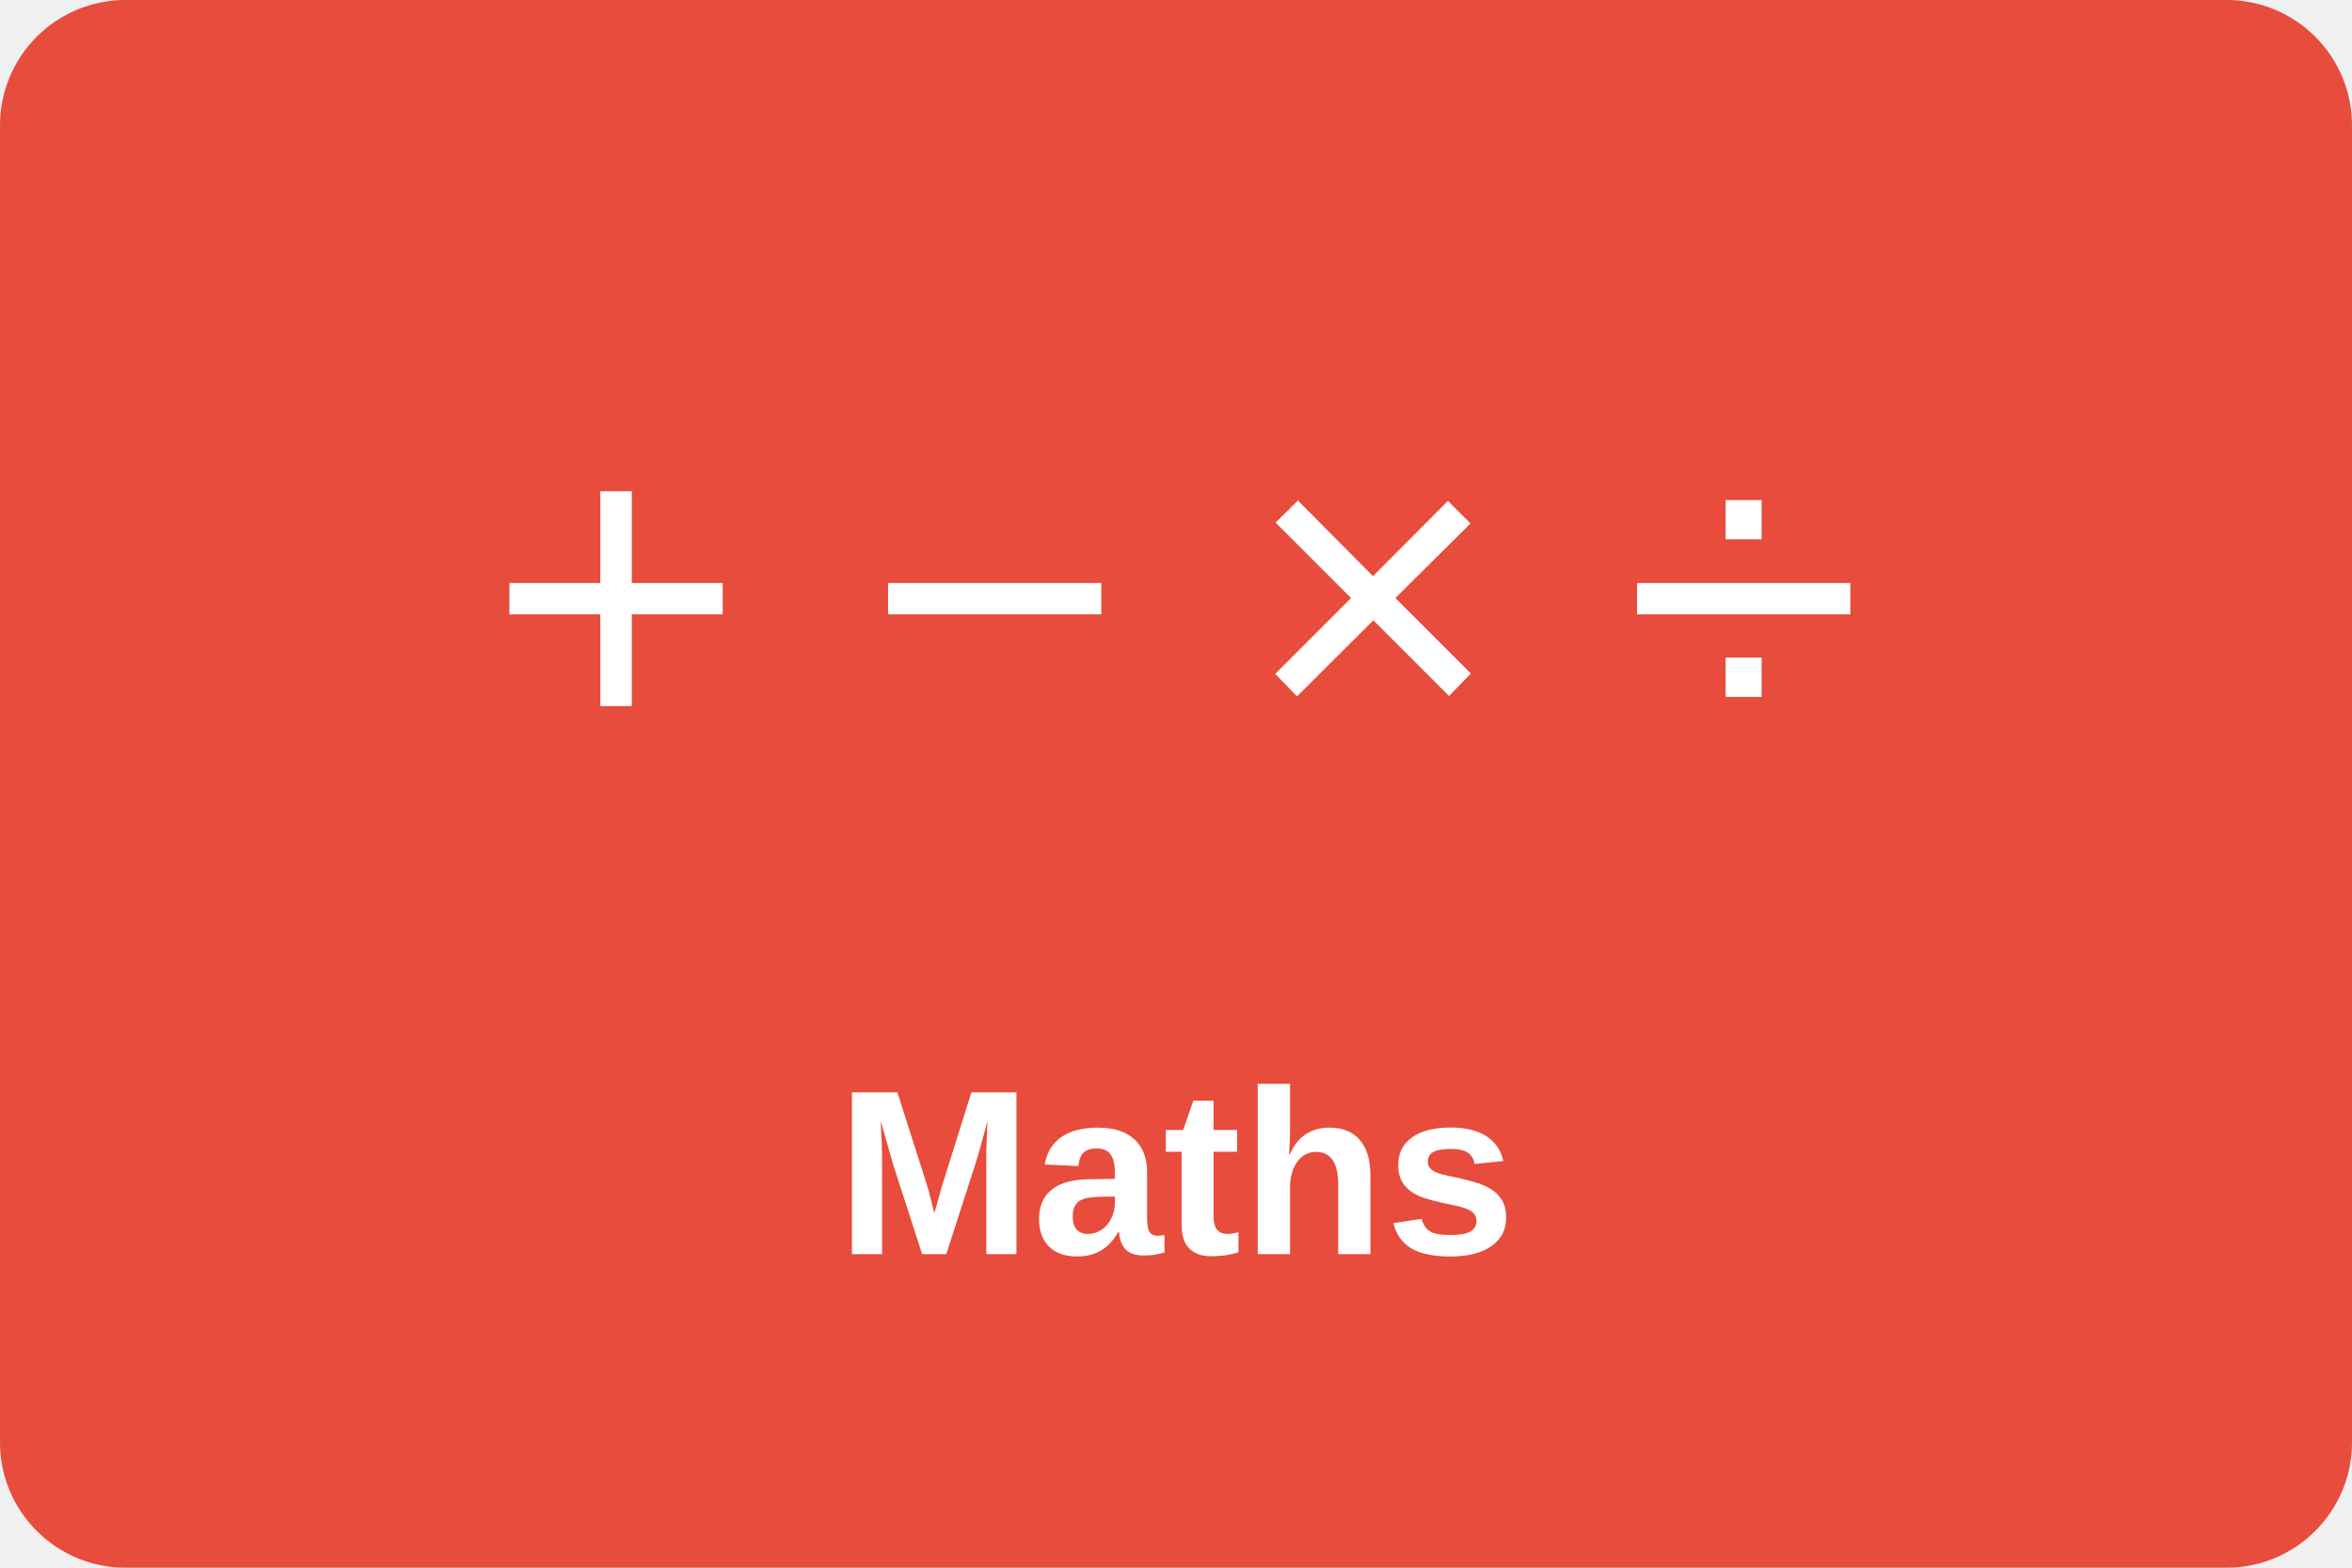
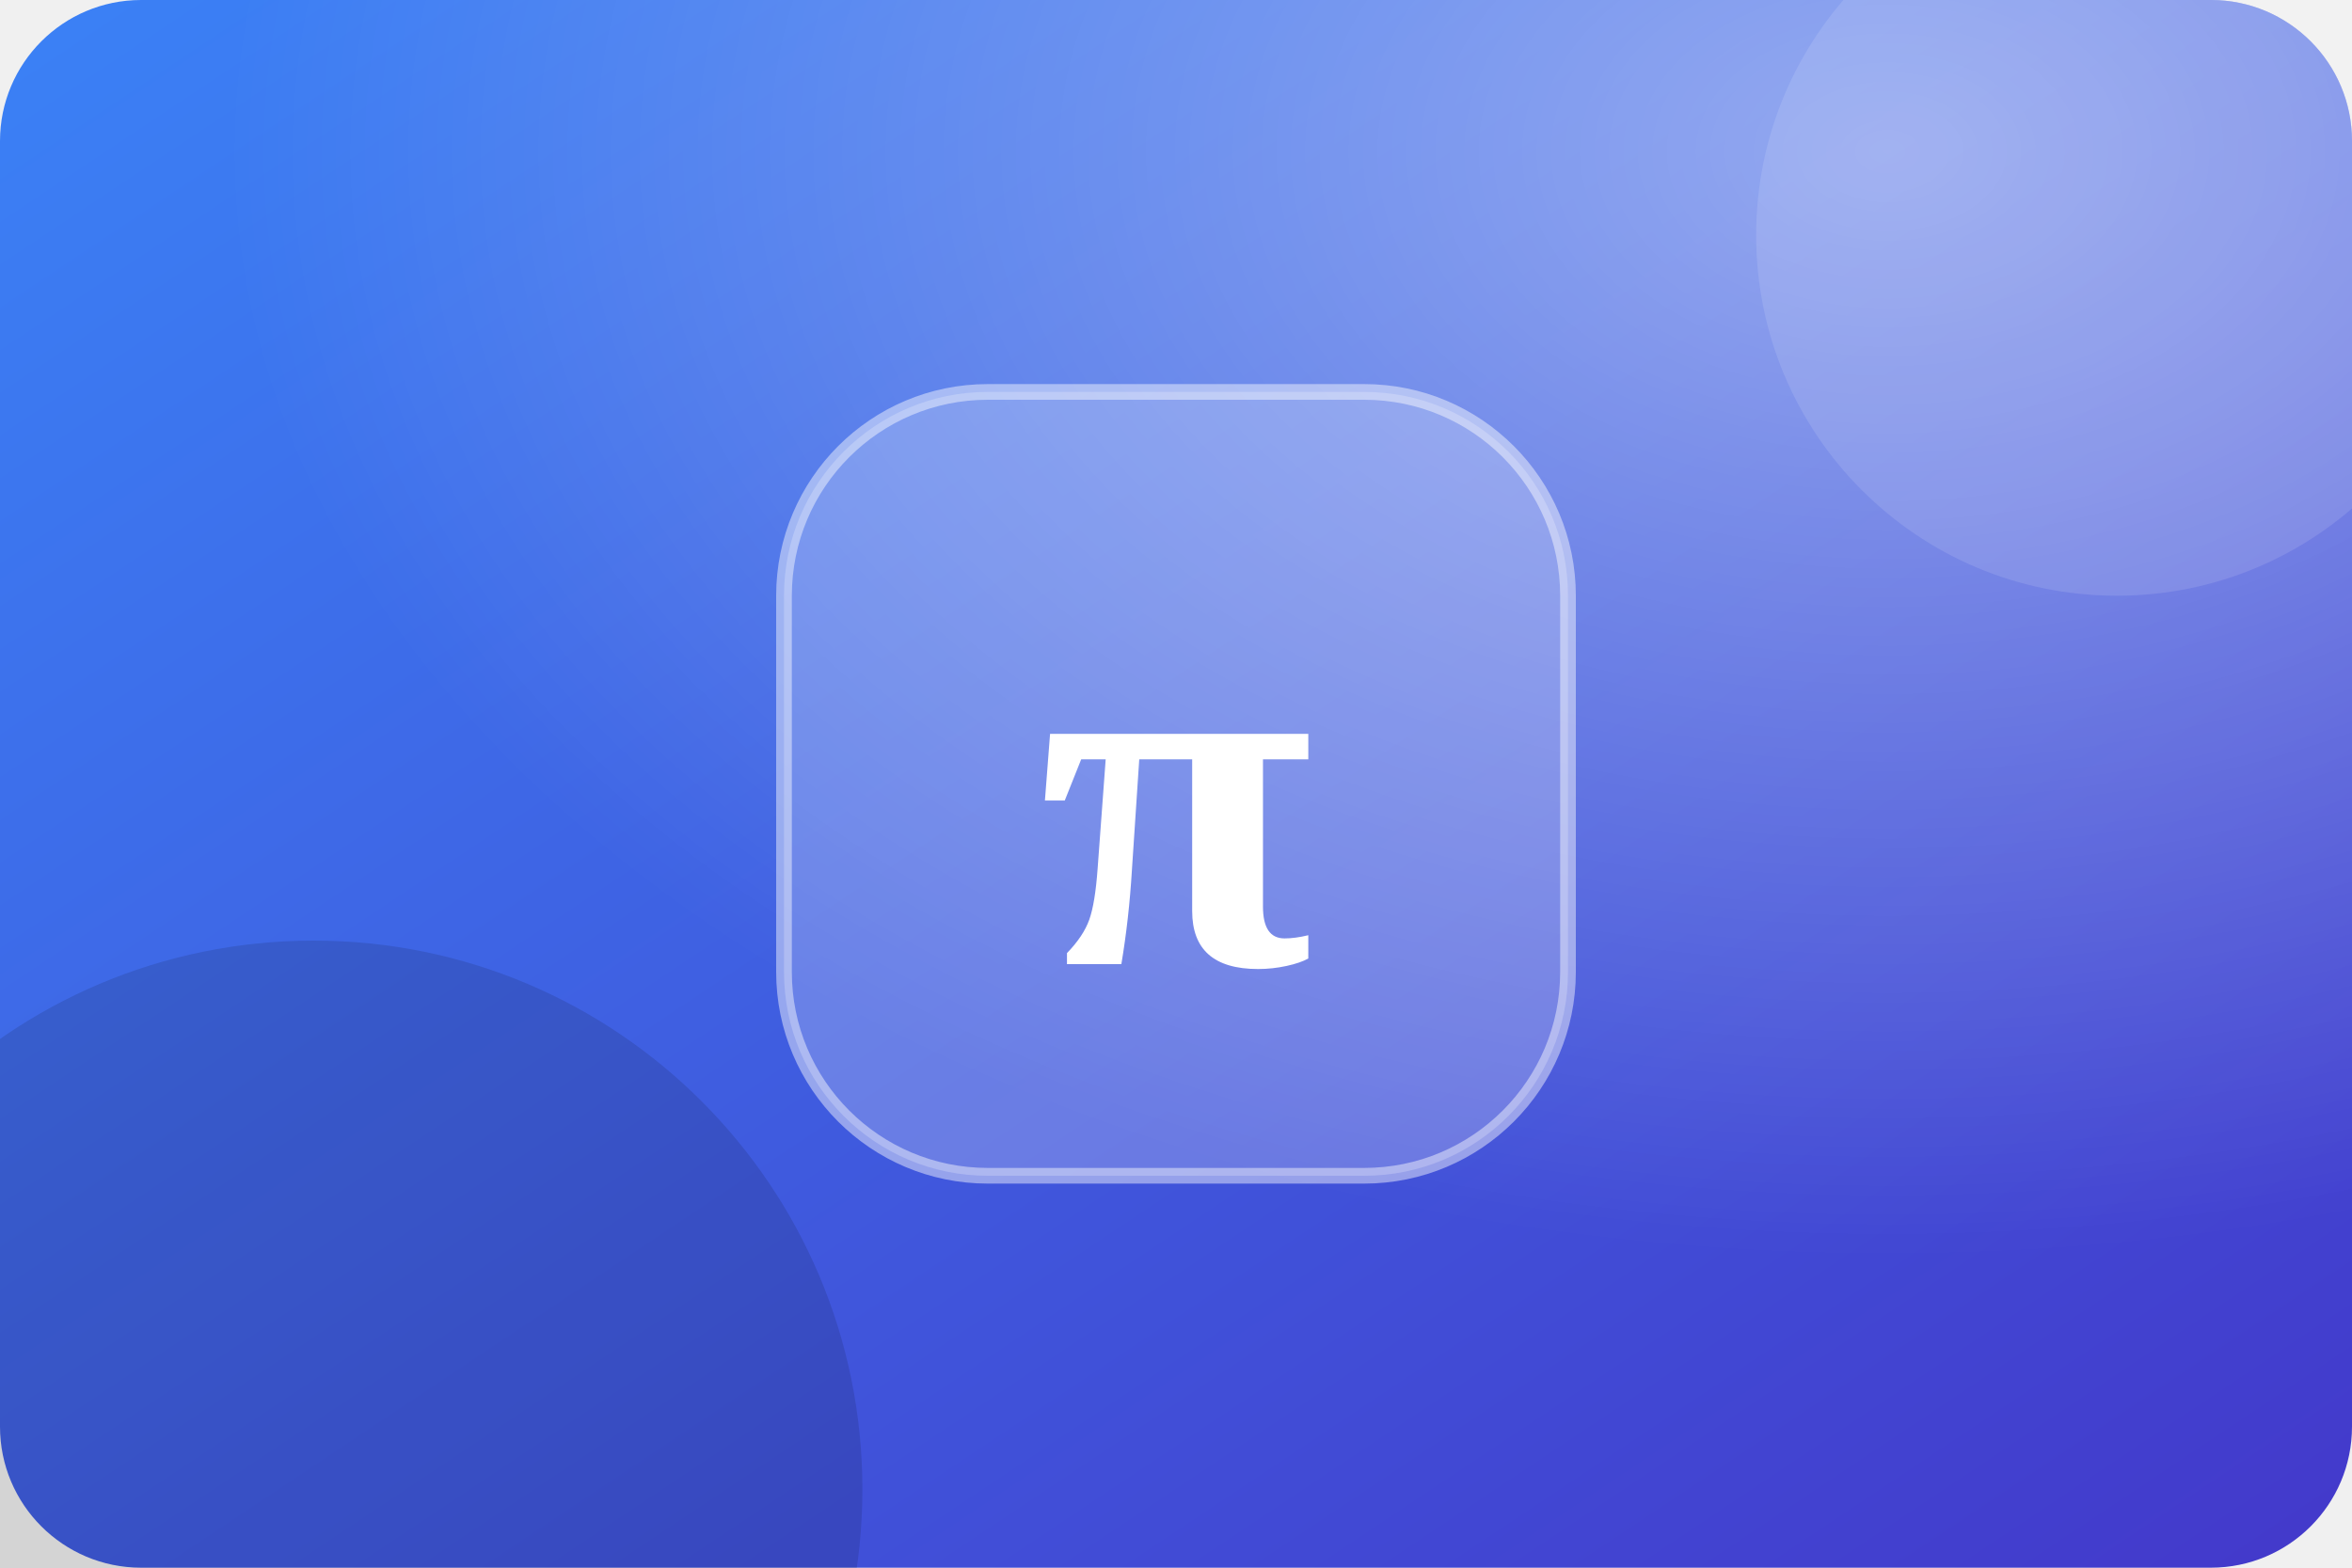
<svg xmlns="http://www.w3.org/2000/svg" width="300" height="200" viewBox="0 0 300 200">
-   <rect width="300" height="200" rx="16" fill="#e74c3c" />
-   <text x="150" y="95" font-family="Arial, sans-serif" font-size="56" fill="#fff" text-anchor="middle">+ − × ÷</text>
-   <text x="150" y="160" font-family="Arial, sans-serif" font-size="30" font-weight="bold" fill="#fff" text-anchor="middle">Maths</text>
+   <defs>
+     <linearGradient id="g" x1="0" y1="0" x2="1" y2="1">
+       <stop offset="0" stop-color="#3b82f6" />
+       <stop offset="1" stop-color="#4338ca" />
+     </linearGradient>
+     <radialGradient id="shine" cx="0.8" cy="0.1" r="0.7">
+       <stop offset="0" stop-color="#ffffff" stop-opacity="0.45" />
+       <stop offset="1" stop-color="#ffffff" stop-opacity="0" />
+     </radialGradient>
+   </defs>
+   <rect width="300" height="200" rx="18" fill="url(#g)" />
+   <rect width="300" height="200" rx="18" fill="url(#shine)" />
+   <circle cx="40" cy="190" r="70" fill="#000000" fill-opacity="0.12" />
+   <circle cx="270" cy="30" r="46" fill="#ffffff" fill-opacity="0.12" />
+   <rect x="100" y="50" width="100" height="100" rx="26" fill="#ffffff" fill-opacity="0.22" stroke="#ffffff" stroke-opacity="0.45" stroke-width="2" />
+   <text x="150" y="123" font-family="Georgia, 'Times New Roman', serif" font-size="64" font-weight="bold" fill="#ffffff" text-anchor="middle">π</text>
</svg>
